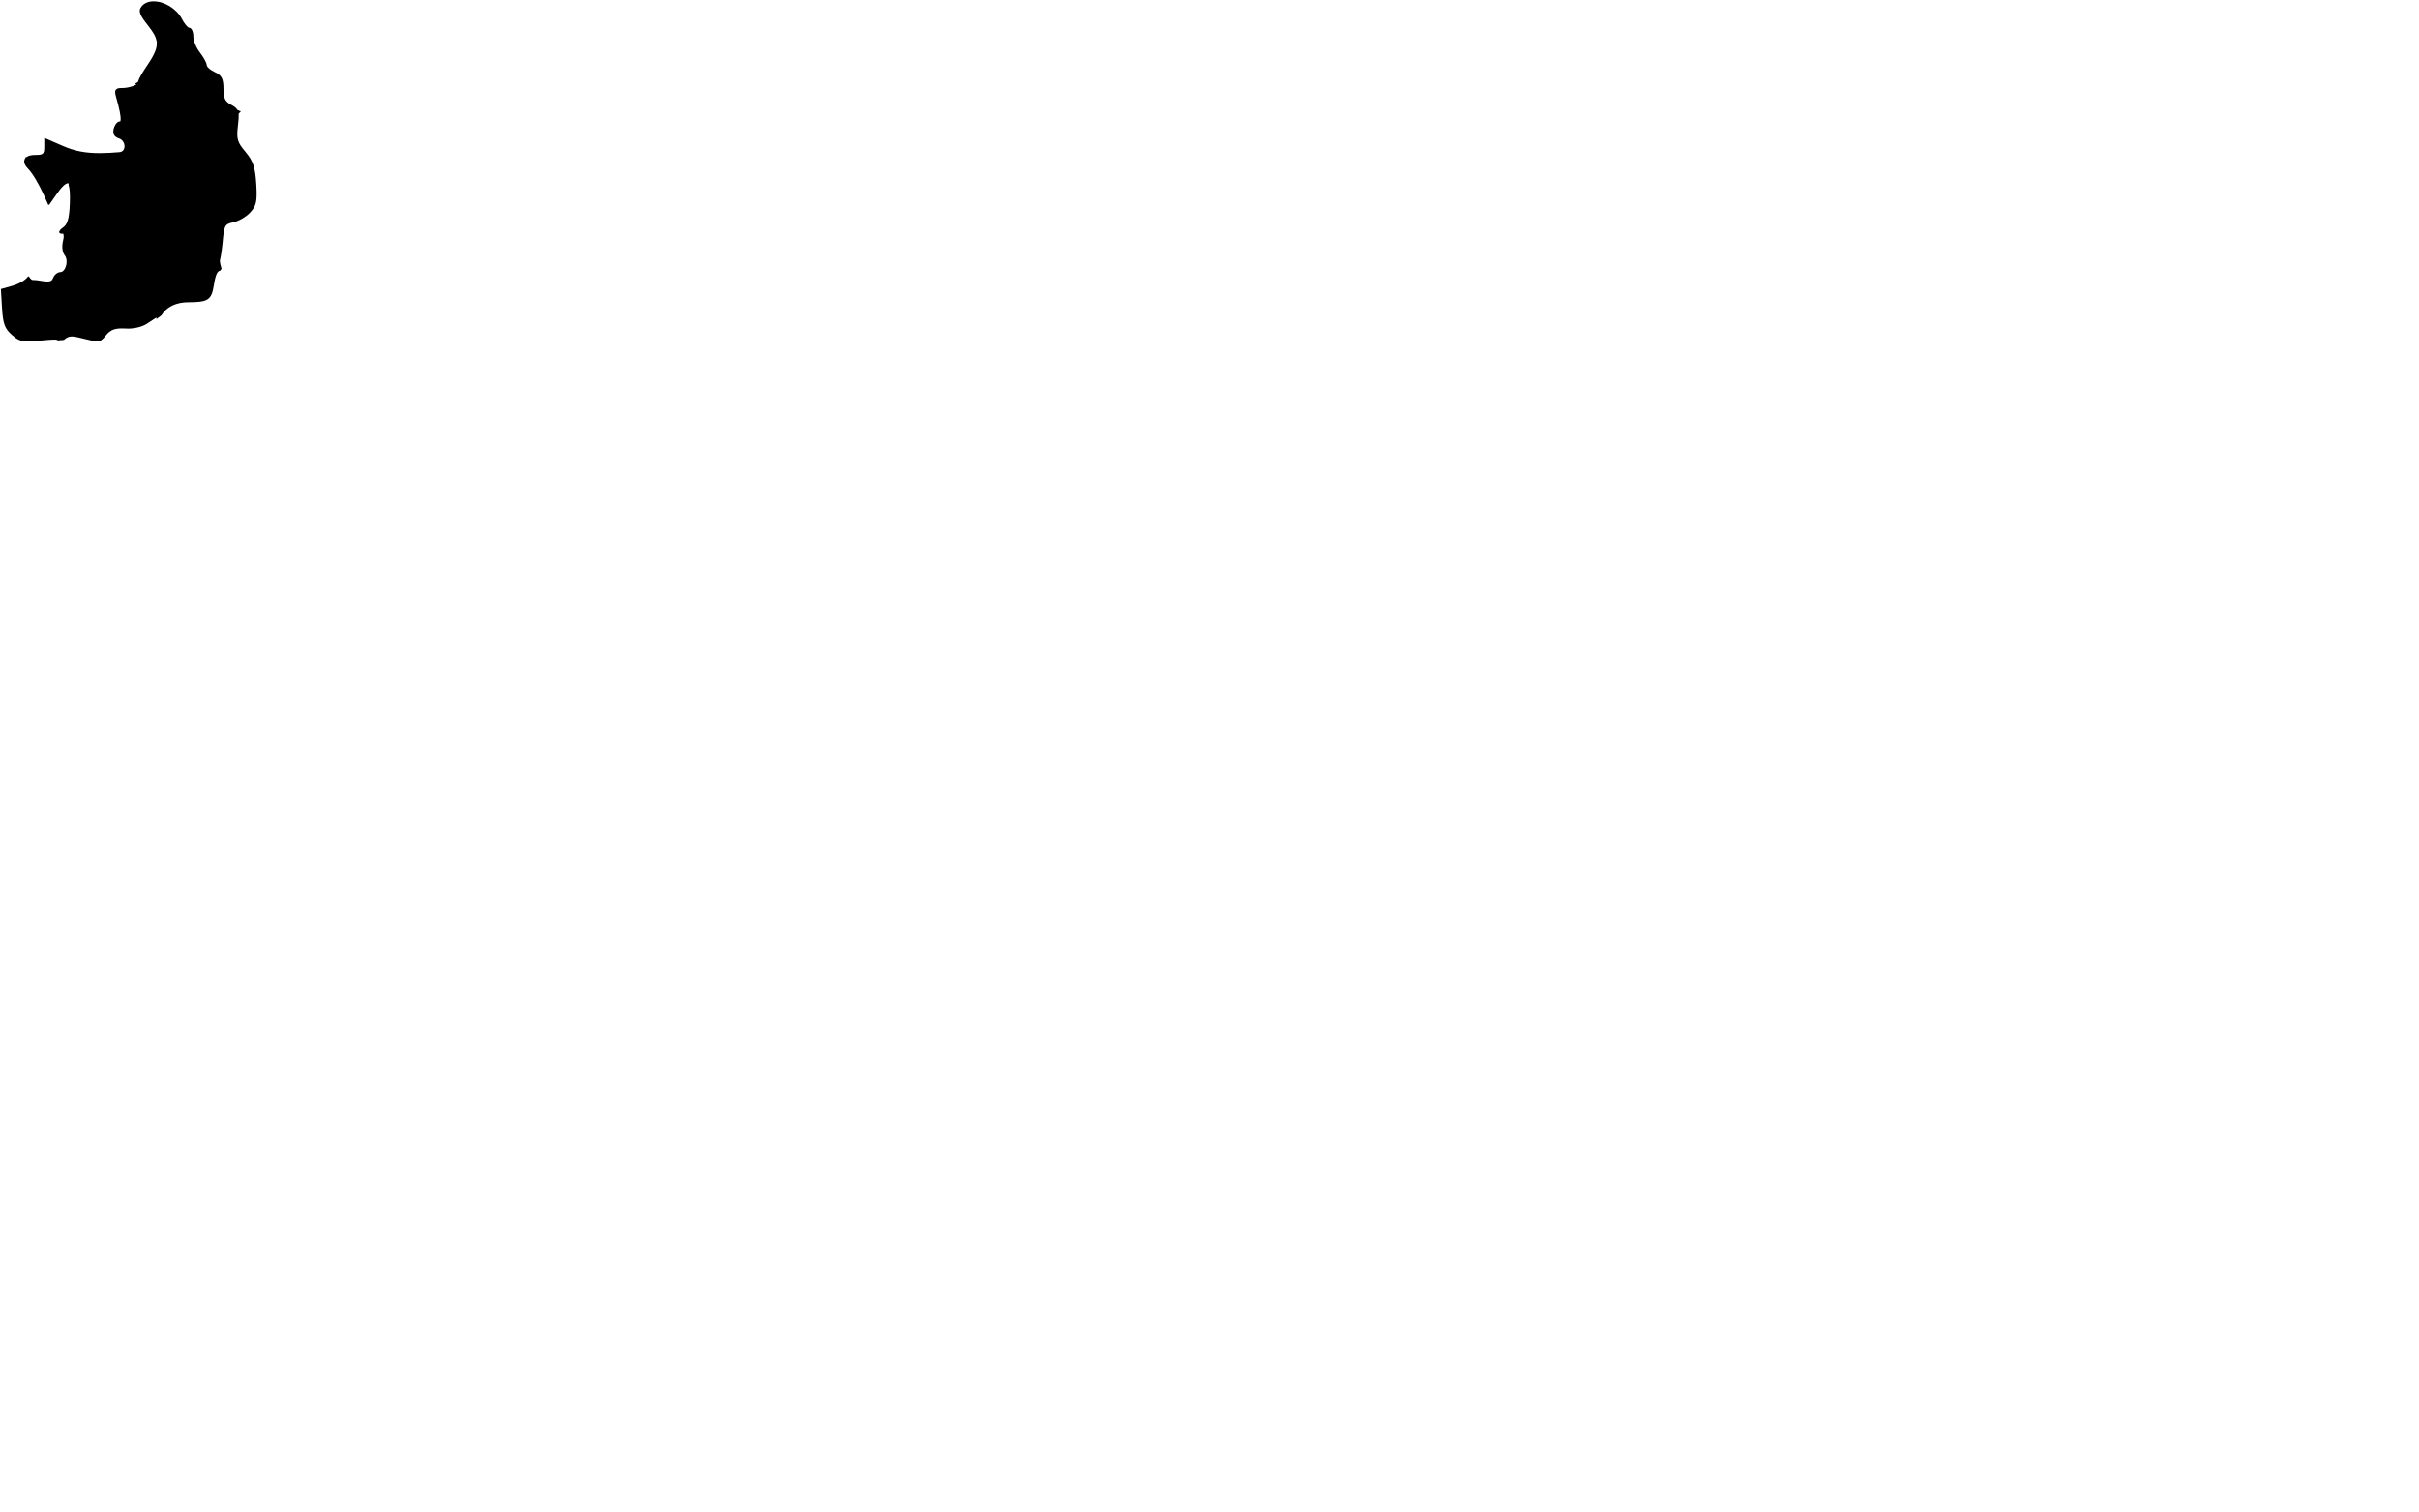
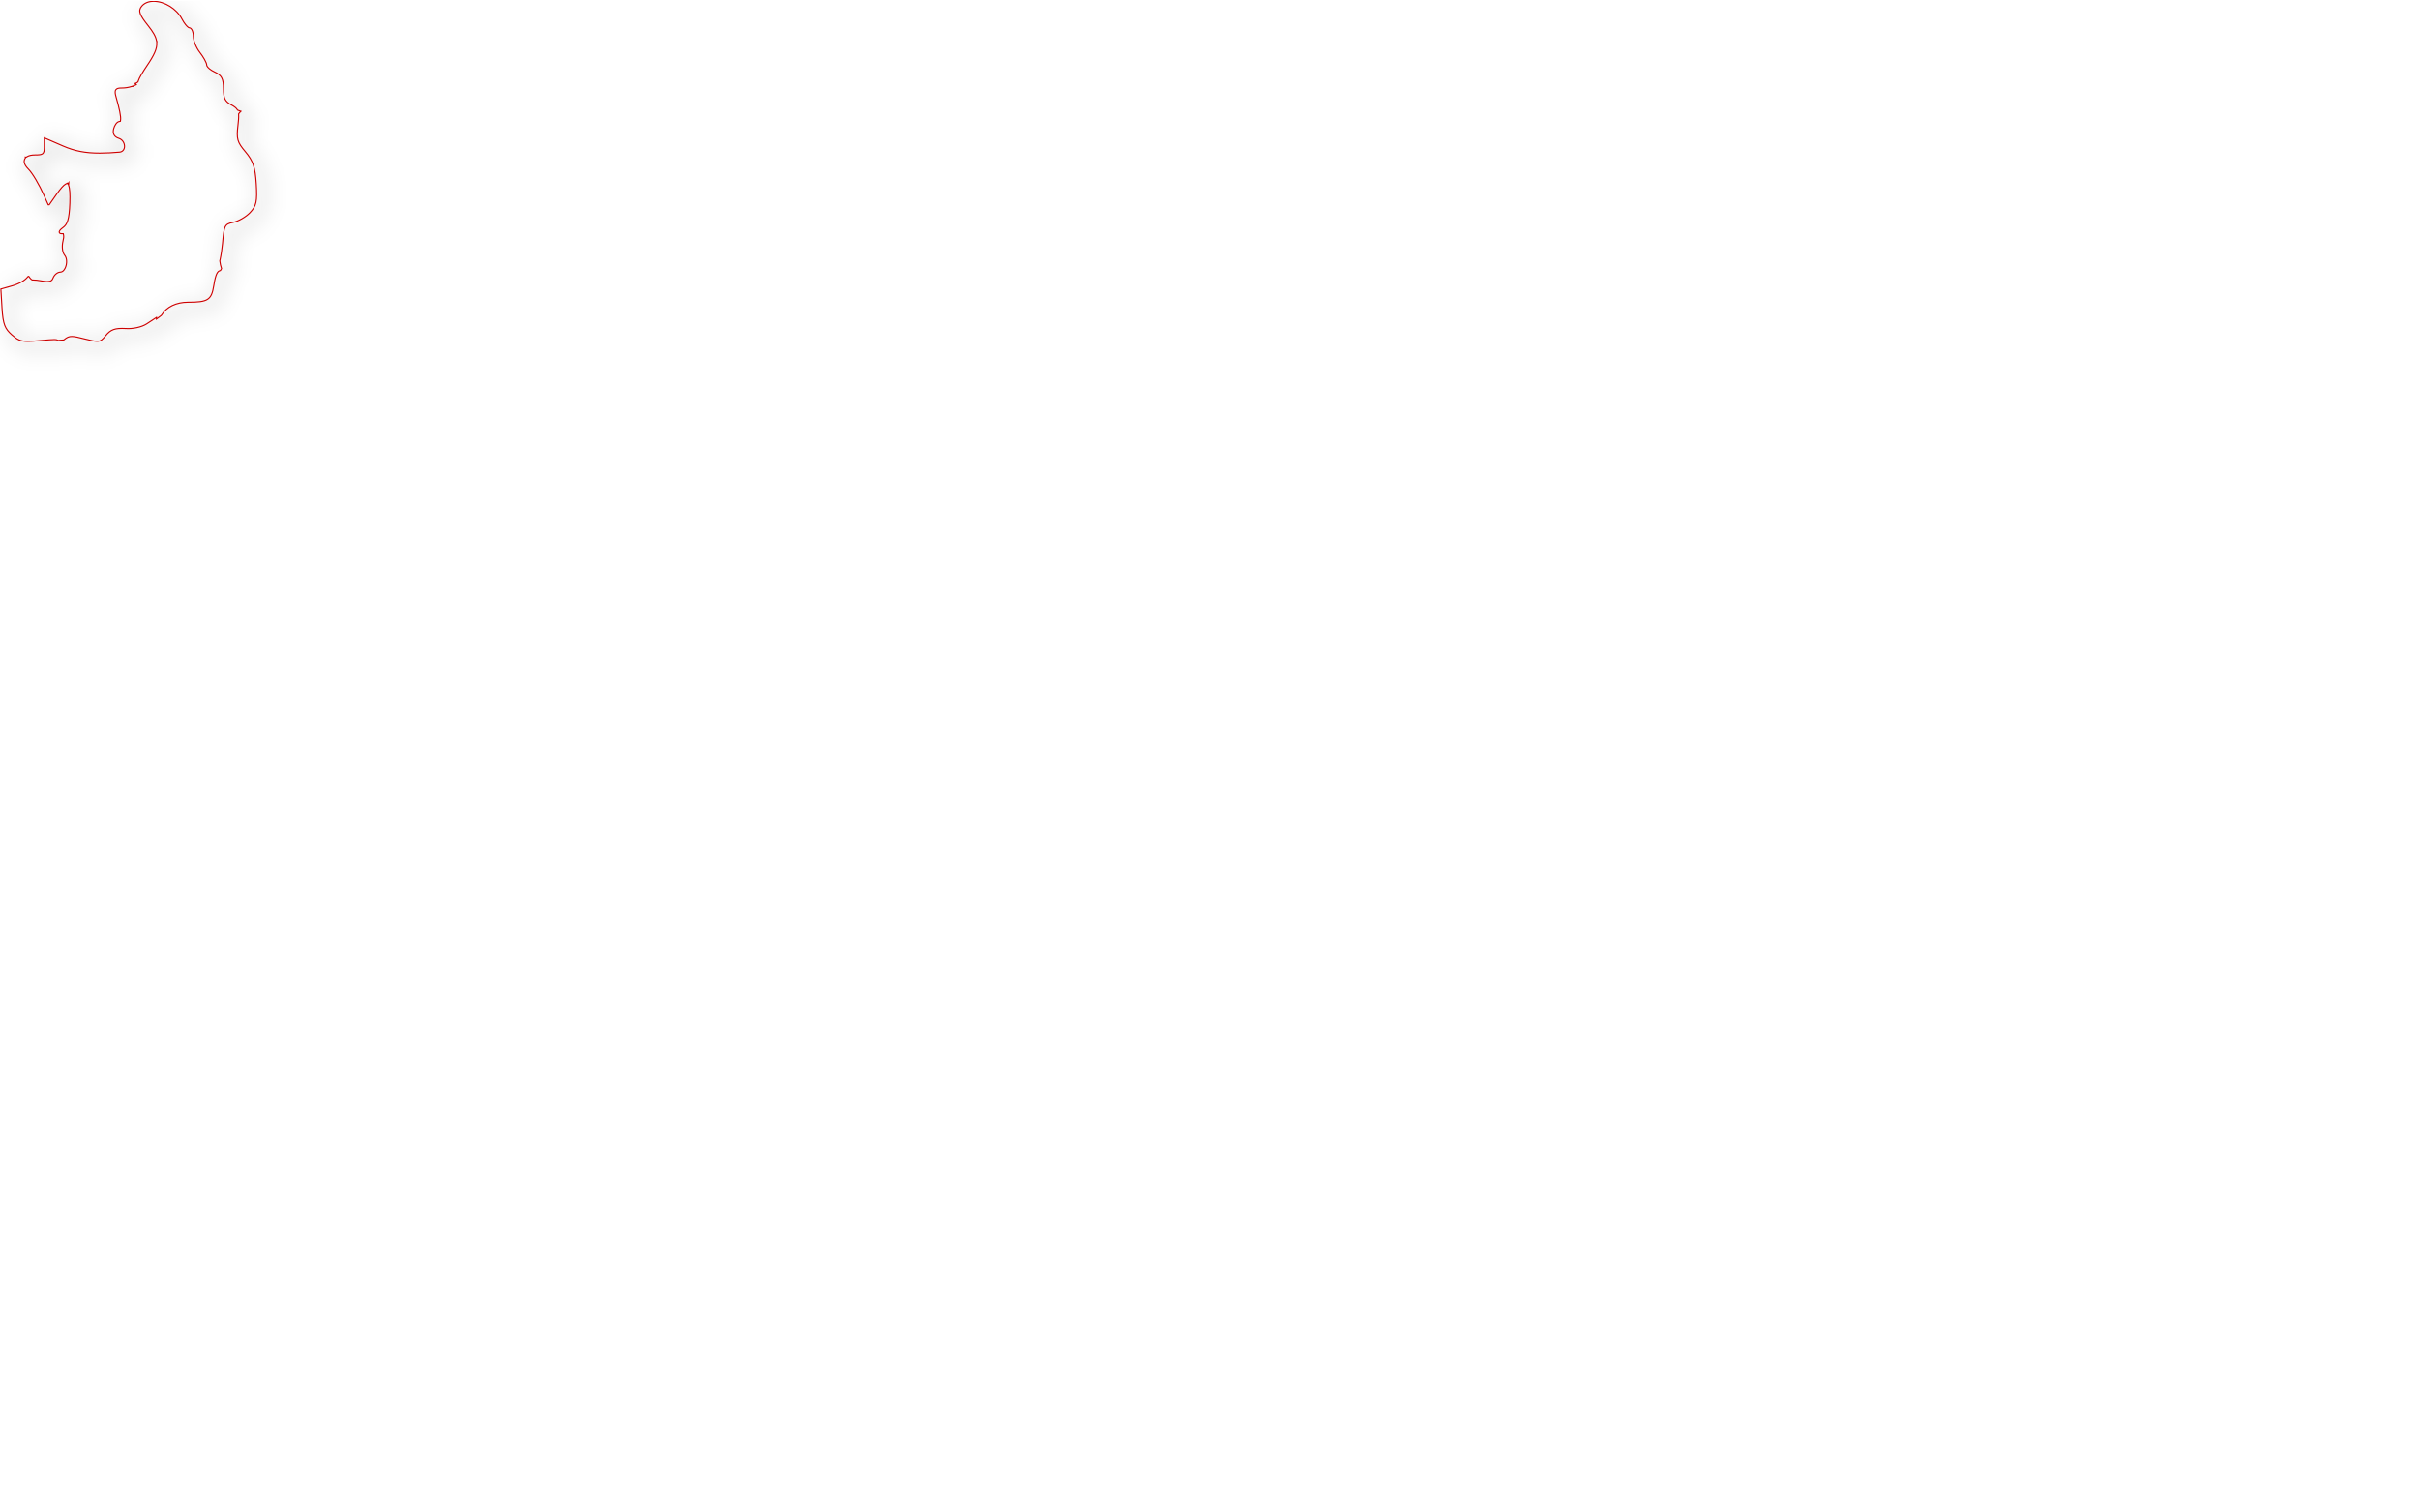
<svg xmlns="http://www.w3.org/2000/svg" viewBox="393 213 440 275">
-   <path d="M432.99 260.52l-.007-.062.015-.062c.233-1.004.4-2.27.479-3.117.29-3.201.361-3.506 1.902-3.814.964-.191 2.355-.99 3.103-1.781 1.158-1.228 1.327-2.01 1.132-5.229-.187-3.029-.575-4.178-1.986-5.854-1.472-1.749-1.636-2.327-1.348-4.758.097-.824.155-1.476.128-1.98l-.008-.131.075-.107c.104-.146.227-.257.346-.372a9.717 9.717 0 01-.503-.183l-.11-.044-.065-.101c-.191-.299-.52-.557-1.095-.863-1.111-.597-1.398-1.191-1.398-2.89 0-1.857-.332-2.489-1.615-3.074-.749-.341-1.281-.827-1.401-1.11l-.03-.134c-.017-.482-.655-1.548-1.248-2.308-.643-.813-1.186-2.138-1.186-2.89 0-.879-.308-1.565-.717-1.597l-.156-.048c-.273-.157-.793-.762-1.213-1.575-.942-1.823-3.148-3.197-5.131-3.197-.938 0-1.693.313-2.186.905-.709.854-.322 1.639 1.205 3.562.87 1.101 1.374 1.936 1.513 2.776l.071.091-.044.081c.121 1.174-.479 2.394-1.838 4.395-.634.936-1.37 2.144-1.537 2.726l-.034.123-.104.076a1.547 1.547 0 01-.416.213l.216.221-.515.211c-.062.026-.153.057-.24.087l.02.02h-.076a6.003 6.003 0 01-1.889.291c-.476 0-.83.052-1.021.304-.229.303-.109.813.019 1.268.633 2.216.916 3.634.838 4.212l-.035.26-.256.057c-.435.096-.814.729-.967 1.303-.23.892.088 1.482.947 1.754.749.237 1.083.996 1.02 1.59-.063.531-.397.872-.895.915a42.003 42.003 0 01-3.6.179c-2.631 0-4.564-.374-6.674-1.291l-3.42-1.487v1.757c0 1.238-.295 1.354-1.668 1.354-.646 0-1.152.114-1.5.338l-.104.066-.17-.01.05.082-.12.193c-.027.047-.057.09-.07.132-.121.29-.189.884.656 1.732.771.772 1.98 2.809 2.939 4.952l.705 1.576c.021.002.043.011.062.011.039 0 .08-.01.121-.016l1.393-1.99c.68-.973 1.229-1.585 1.59-1.771l.321-.166.078.14.163-.233-.025.497c.211.479.289 1.553.23 3.213-.109 3.081-.5 3.913-1.227 4.445-.556.405-.77.688-.693.916.031.099.13.216.418.218l.309.002.057.303c.043.226.003.589-.121 1.08-.2.804-.156 1.969.322 2.545.422.507.463 1.521.09 2.311-.221.477-.543.749-.881.749-.515 0-1.1.476-1.332 1.083-.152.4-.375.635-1.057.635-.312 0-.717-.049-1.268-.152a7.3 7.3 0 00-1.303-.135h-.146l-.172-.099a2.627 2.627 0 01-.397-.457l-.074-.11-.017.004-.116.03-.078.095c-.549.672-1.59 1.262-2.853 1.617l-2.01.567.206 3.425c.179 3.025.56 3.801 1.773 4.891 1.008.903 1.574 1.205 2.95 1.205.513 0 1.147-.039 2.195-.138 1.264-.116 2.063-.188 2.557-.188.177 0 .442 0 .604.096l.104.062.121-.013c.216-.021.424-.038.631-.055.064-.005.133-.013.194-.017l.121-.009.094-.077c.942-.789 1.497-.656 3.69-.106 1.16.292 1.795.431 2.265.431.663 0 .972-.299 1.563-1.031.918-1.132 1.723-1.396 3.623-1.299 1.334.106 2.965-.273 3.826-.84l1.784-1.168v.296l.027-.021.837-.629.088-.1c.898-1.474 2.654-2.318 4.816-2.318 3.594 0 4.245-.418 4.655-2.988.213-1.333.489-2.586 1.066-2.735l.137-.036.08-.115c.046-.068.091-.149.135-.24a6.09 6.09 0 01-.309-1.348z" />
+   <defs>
+     <filter id="f1" x="0" y="0" width="130%" height="130%">
+       <feOffset result="offOut" in="SourceAlpha" dx="1" dy="1" />
+       <feGaussianBlur result="blurOut" in="offOut" stdDeviation="2" />
+       <feBlend in="SourceGraphic" in2="blurOut" mode="normal" />
+     </filter>
+   </defs>
+   <path d="M432.99 260.52l-.007-.062.015-.062c.233-1.004.4-2.27.479-3.117.29-3.201.361-3.506 1.902-3.814.964-.191 2.355-.99 3.103-1.781 1.158-1.228 1.327-2.01 1.132-5.229-.187-3.029-.575-4.178-1.986-5.854-1.472-1.749-1.636-2.327-1.348-4.758.097-.824.155-1.476.128-1.98l-.008-.131.075-.107c.104-.146.227-.257.346-.372a9.717 9.717 0 01-.503-.183l-.11-.044-.065-.101c-.191-.299-.52-.557-1.095-.863-1.111-.597-1.398-1.191-1.398-2.89 0-1.857-.332-2.489-1.615-3.074-.749-.341-1.281-.827-1.401-1.11l-.03-.134c-.017-.482-.655-1.548-1.248-2.308-.643-.813-1.186-2.138-1.186-2.89 0-.879-.308-1.565-.717-1.597l-.156-.048c-.273-.157-.793-.762-1.213-1.575-.942-1.823-3.148-3.197-5.131-3.197-.938 0-1.693.313-2.186.905-.709.854-.322 1.639 1.205 3.562.87 1.101 1.374 1.936 1.513 2.776l.071.091-.044.081c.121 1.174-.479 2.394-1.838 4.395-.634.936-1.37 2.144-1.537 2.726l-.034.123-.104.076a1.547 1.547 0 01-.416.213l.216.221-.515.211c-.062.026-.153.057-.24.087l.02.02h-.076a6.003 6.003 0 01-1.889.291c-.476 0-.83.052-1.021.304-.229.303-.109.813.019 1.268.633 2.216.916 3.634.838 4.212l-.035.26-.256.057c-.435.096-.814.729-.967 1.303-.23.892.088 1.482.947 1.754.749.237 1.083.996 1.02 1.59-.063.531-.397.872-.895.915a42.003 42.003 0 01-3.6.179c-2.631 0-4.564-.374-6.674-1.291l-3.42-1.487v1.757c0 1.238-.295 1.354-1.668 1.354-.646 0-1.152.114-1.5.338l-.104.066-.17-.01.05.082-.12.193c-.027.047-.057.09-.07.132-.121.29-.189.884.656 1.732.771.772 1.98 2.809 2.939 4.952l.705 1.576c.021.002.043.011.062.011.039 0 .08-.01.121-.016l1.393-1.99c.68-.973 1.229-1.585 1.59-1.771l.321-.166.078.14.163-.233-.025.497c.211.479.289 1.553.23 3.213-.109 3.081-.5 3.913-1.227 4.445-.556.405-.77.688-.693.916.031.099.13.216.418.218l.309.002.057.303c.043.226.003.589-.121 1.08-.2.804-.156 1.969.322 2.545.422.507.463 1.521.09 2.311-.221.477-.543.749-.881.749-.515 0-1.1.476-1.332 1.083-.152.4-.375.635-1.057.635-.312 0-.717-.049-1.268-.152a7.3 7.3 0 00-1.303-.135h-.146l-.172-.099a2.627 2.627 0 01-.397-.457l-.074-.11-.017.004-.116.03-.078.095c-.549.672-1.59 1.262-2.853 1.617l-2.01.567.206 3.425c.179 3.025.56 3.801 1.773 4.891 1.008.903 1.574 1.205 2.95 1.205.513 0 1.147-.039 2.195-.138 1.264-.116 2.063-.188 2.557-.188.177 0 .442 0 .604.096l.104.062.121-.013c.216-.021.424-.038.631-.055.064-.005.133-.013.194-.017l.121-.009.094-.077c.942-.789 1.497-.656 3.69-.106 1.16.292 1.795.431 2.265.431.663 0 .972-.299 1.563-1.031.918-1.132 1.723-1.396 3.623-1.299 1.334.106 2.965-.273 3.826-.84l1.784-1.168v.296l.027-.021.837-.629.088-.1c.898-1.474 2.654-2.318 4.816-2.318 3.594 0 4.245-.418 4.655-2.988.213-1.333.489-2.586 1.066-2.735l.137-.036.08-.115c.046-.068.091-.149.135-.24a6.09 6.09 0 01-.309-1.348z" stroke="#c00" stroke-width=".2" fill="transparent" filter="url(#f1)" />
</svg>
